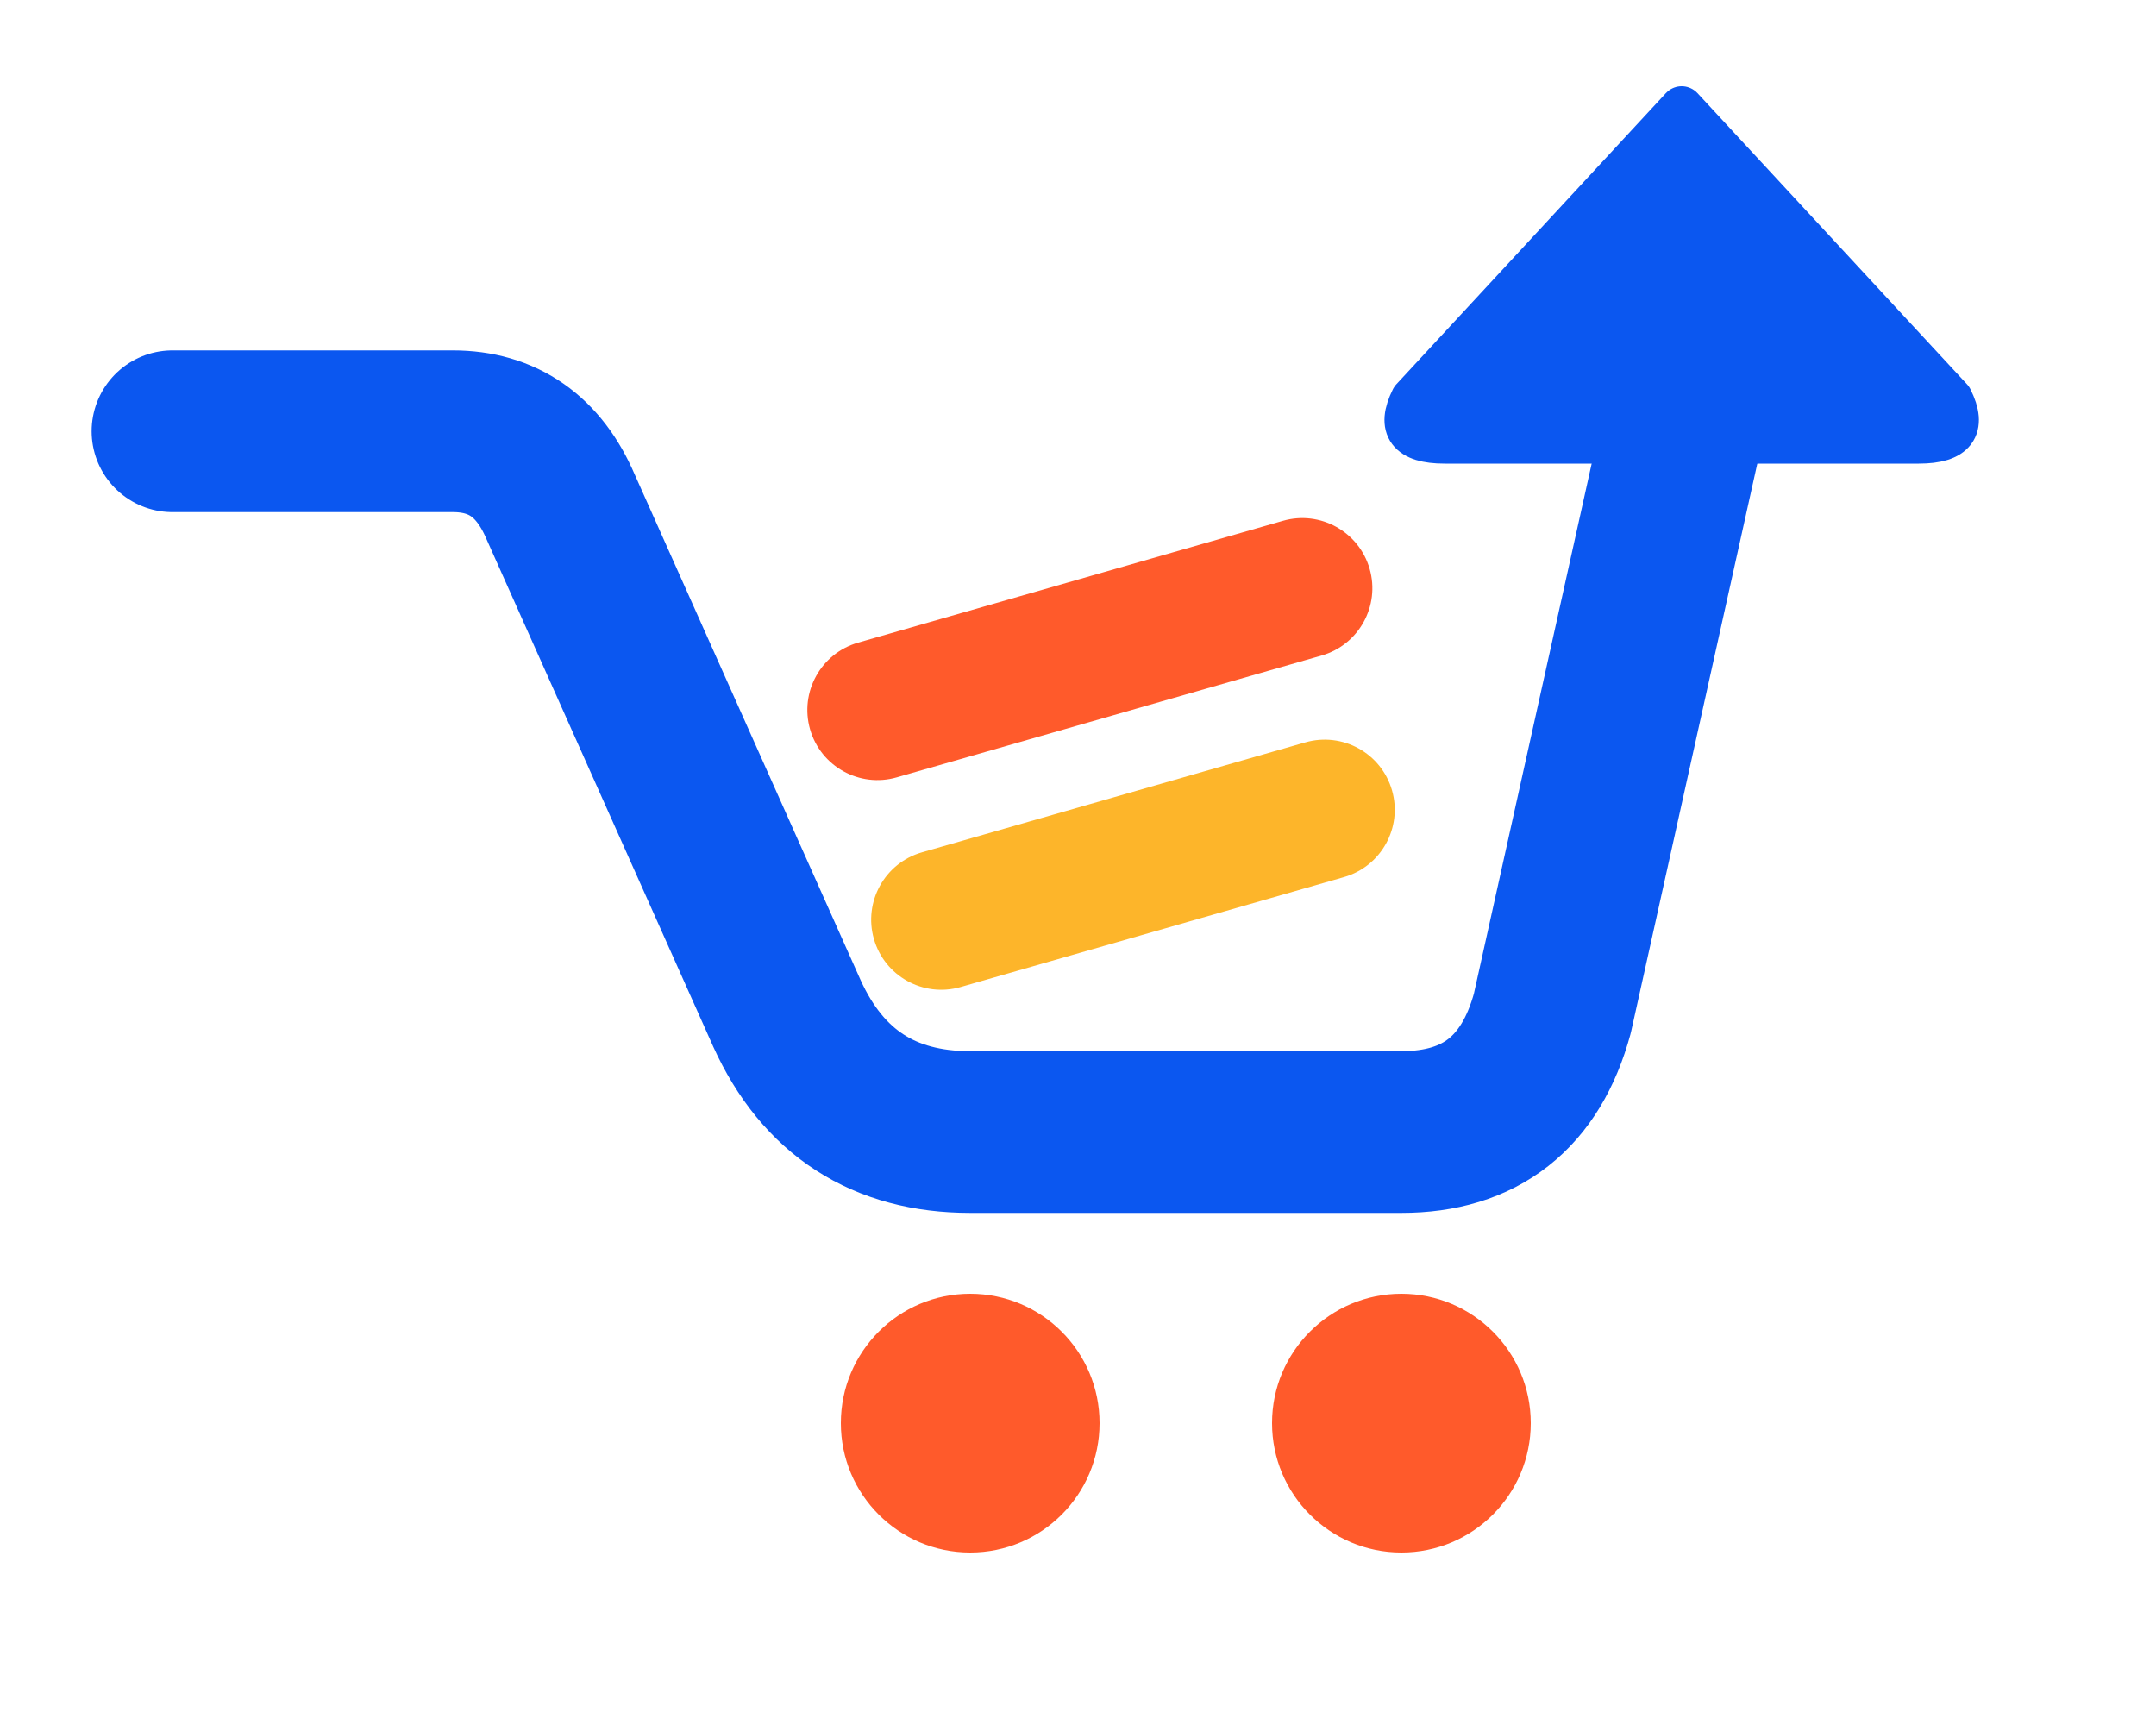
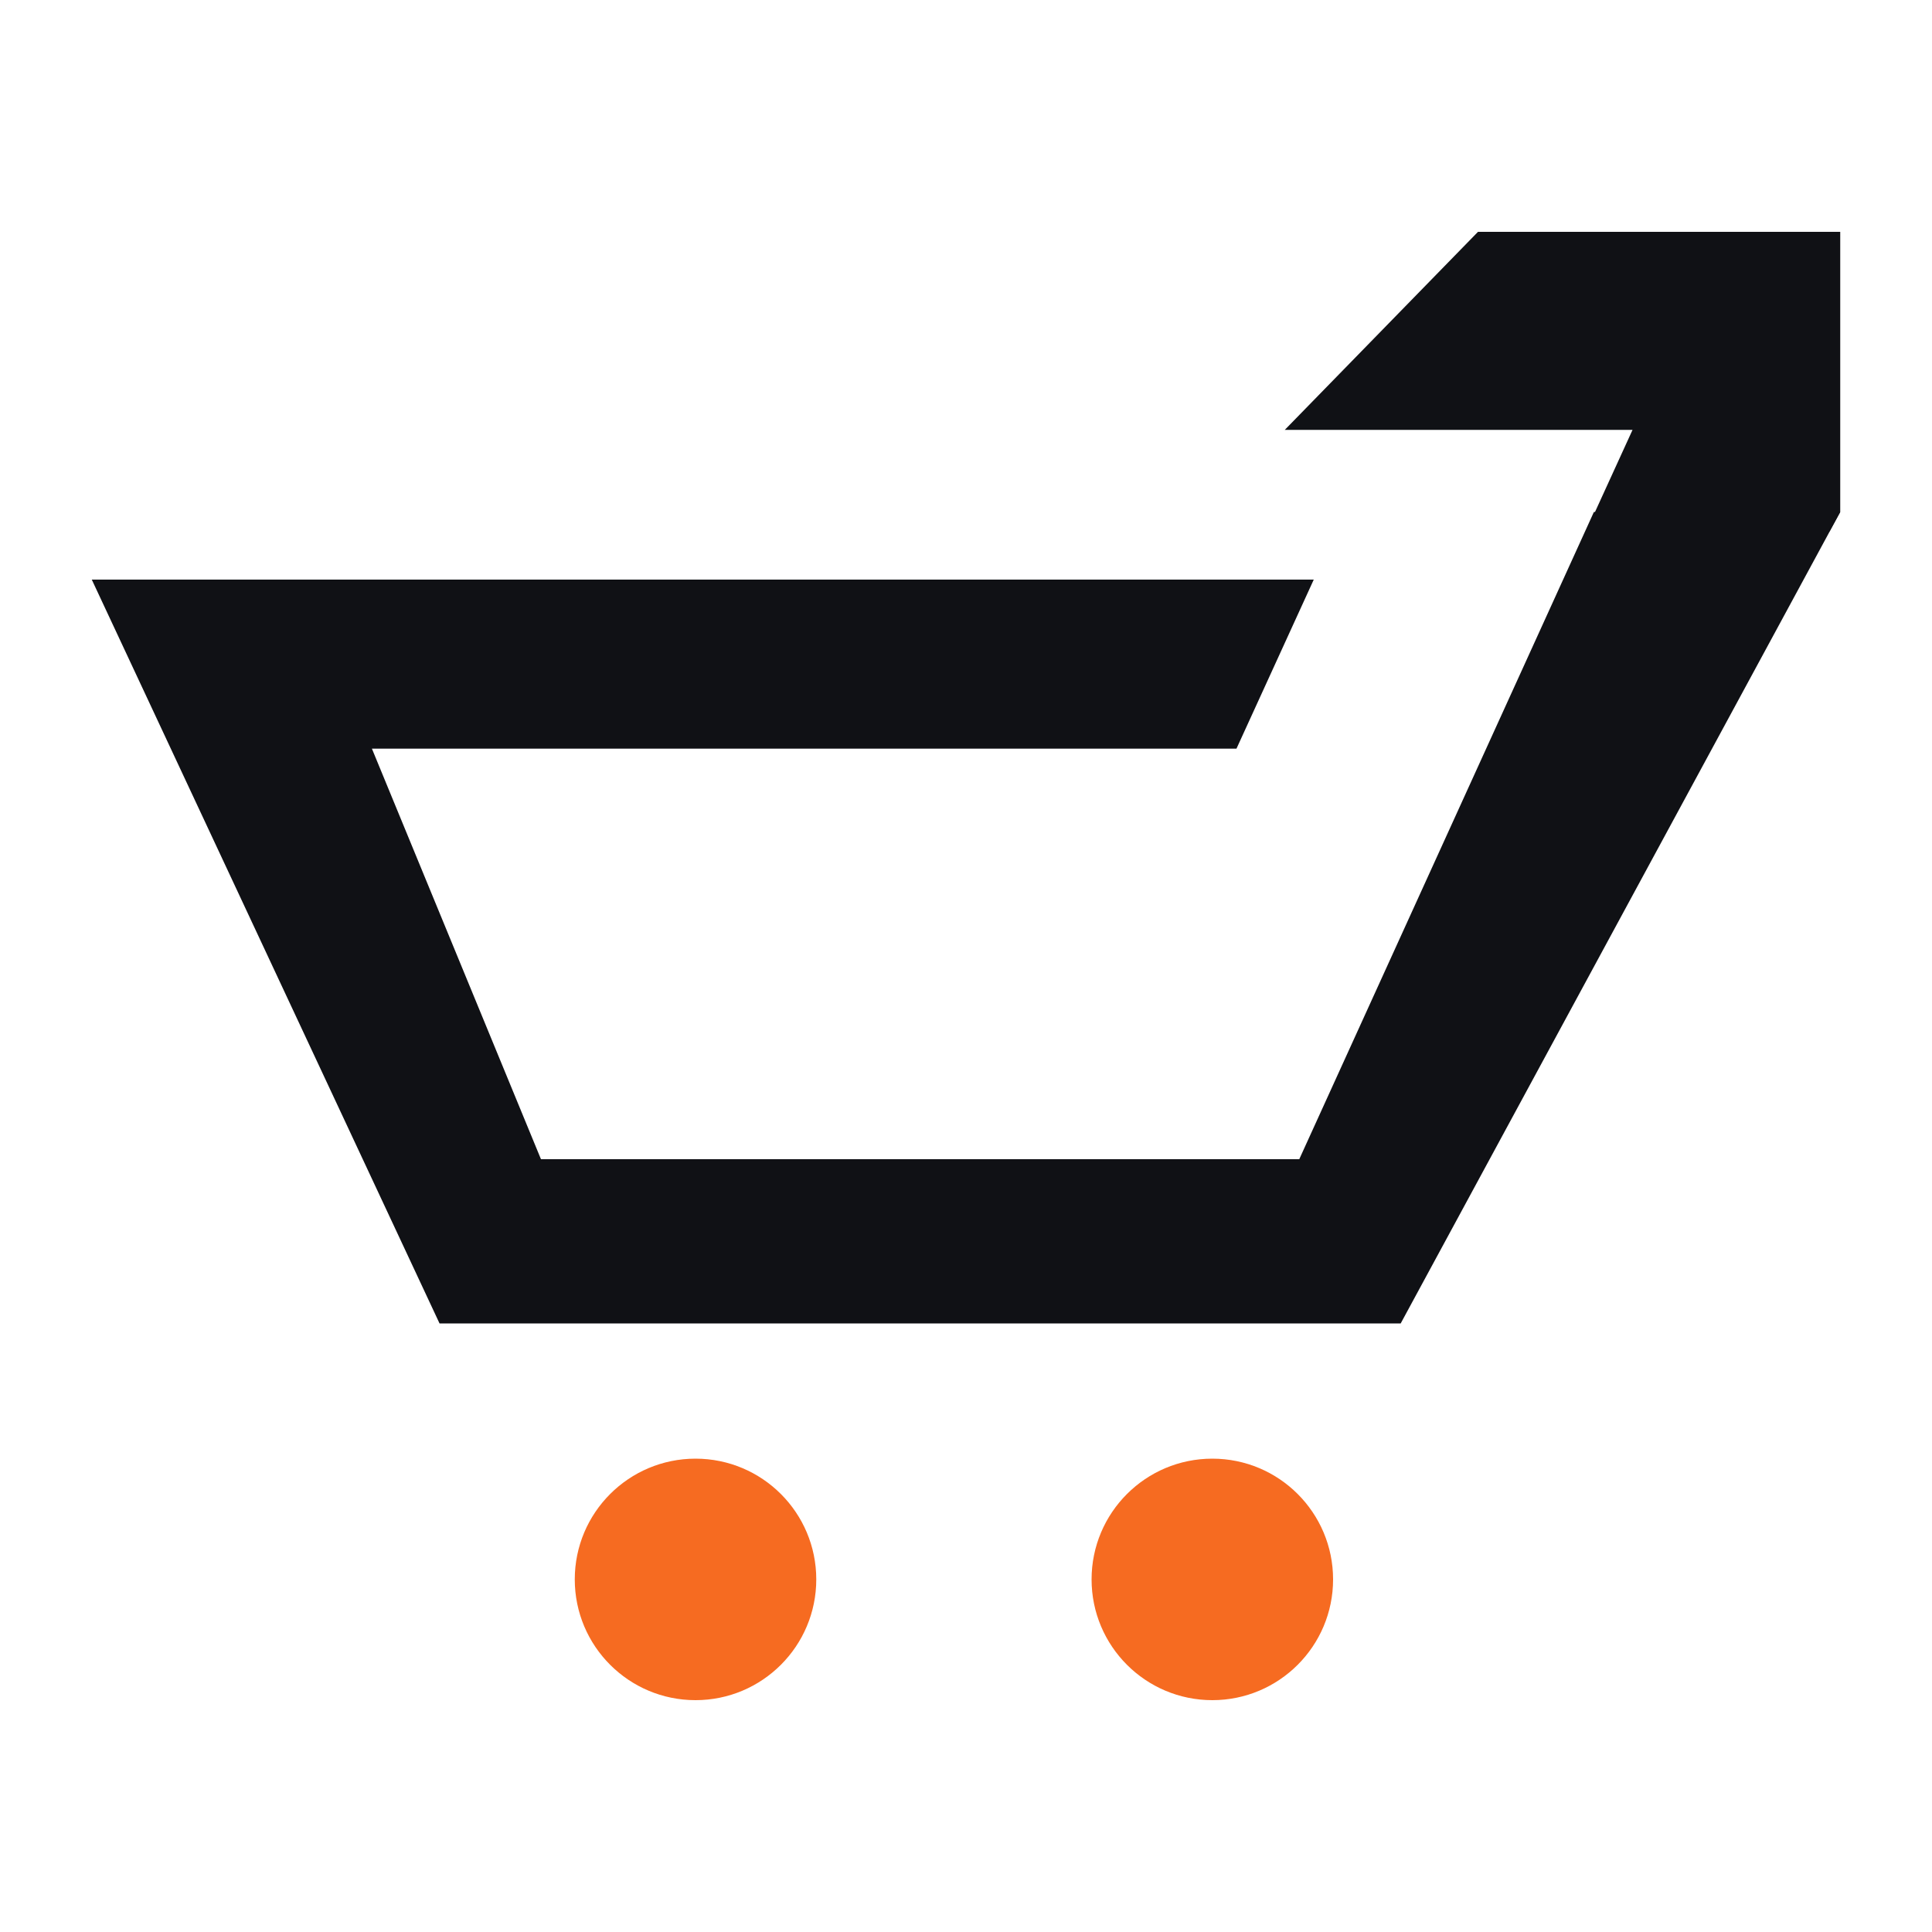
- <svg xmlns="http://www.w3.org/2000/svg" viewBox="0 0 100 80">
-   <path d="M8 20 H21 Q24.5 20 26 23.5 L36.5 47 Q39 52.5 45 52.5 H65 Q70.5 52.5 72 47 L78 20" fill="none" stroke="#0b57f0" stroke-width="7.5" stroke-linecap="round" stroke-linejoin="round" />
-   <path d="M78 5 L90.5 18.5 Q91.5 20.5 89 20.5 H67 Q64.5 20.5 65.5 18.5 Z" fill="#0b57f0" stroke="#0b57f0" stroke-width="2" stroke-linejoin="round" />
-   <rect x="37" y="27" width="27" height="6.5" rx="3.25" fill="#ff5a2b" transform="rotate(-16 50 30)" />
-   <rect x="40" y="37" width="25" height="6.5" rx="3.25" fill="#fdb52a" transform="rotate(-16 52 40)" />
-   <circle cx="45" cy="66" r="6" fill="#ff5a2b" />
-   <circle cx="65" cy="66" r="6" fill="#ff5a2b" />
+ <svg xmlns="http://www.w3.org/2000/svg" viewBox="-12 -40 400 400">
+   <style>.k{fill:#101115}@media (prefers-color-scheme:dark){.k{fill:#f2f2ef}}</style>
+   <path class="k" d="M7 80H260L244 115H65L100 200H257L318 66H369L278 234H79Z" />
+   <path class="k" d="M316.4 70L326 49H254L294 8H369V66L366.8 70Z" />
+   <circle cx="132" cy="287" r="25" fill="#f66b21" />
+   <circle cx="239" cy="287" r="25" fill="#f66b21" />
</svg>
